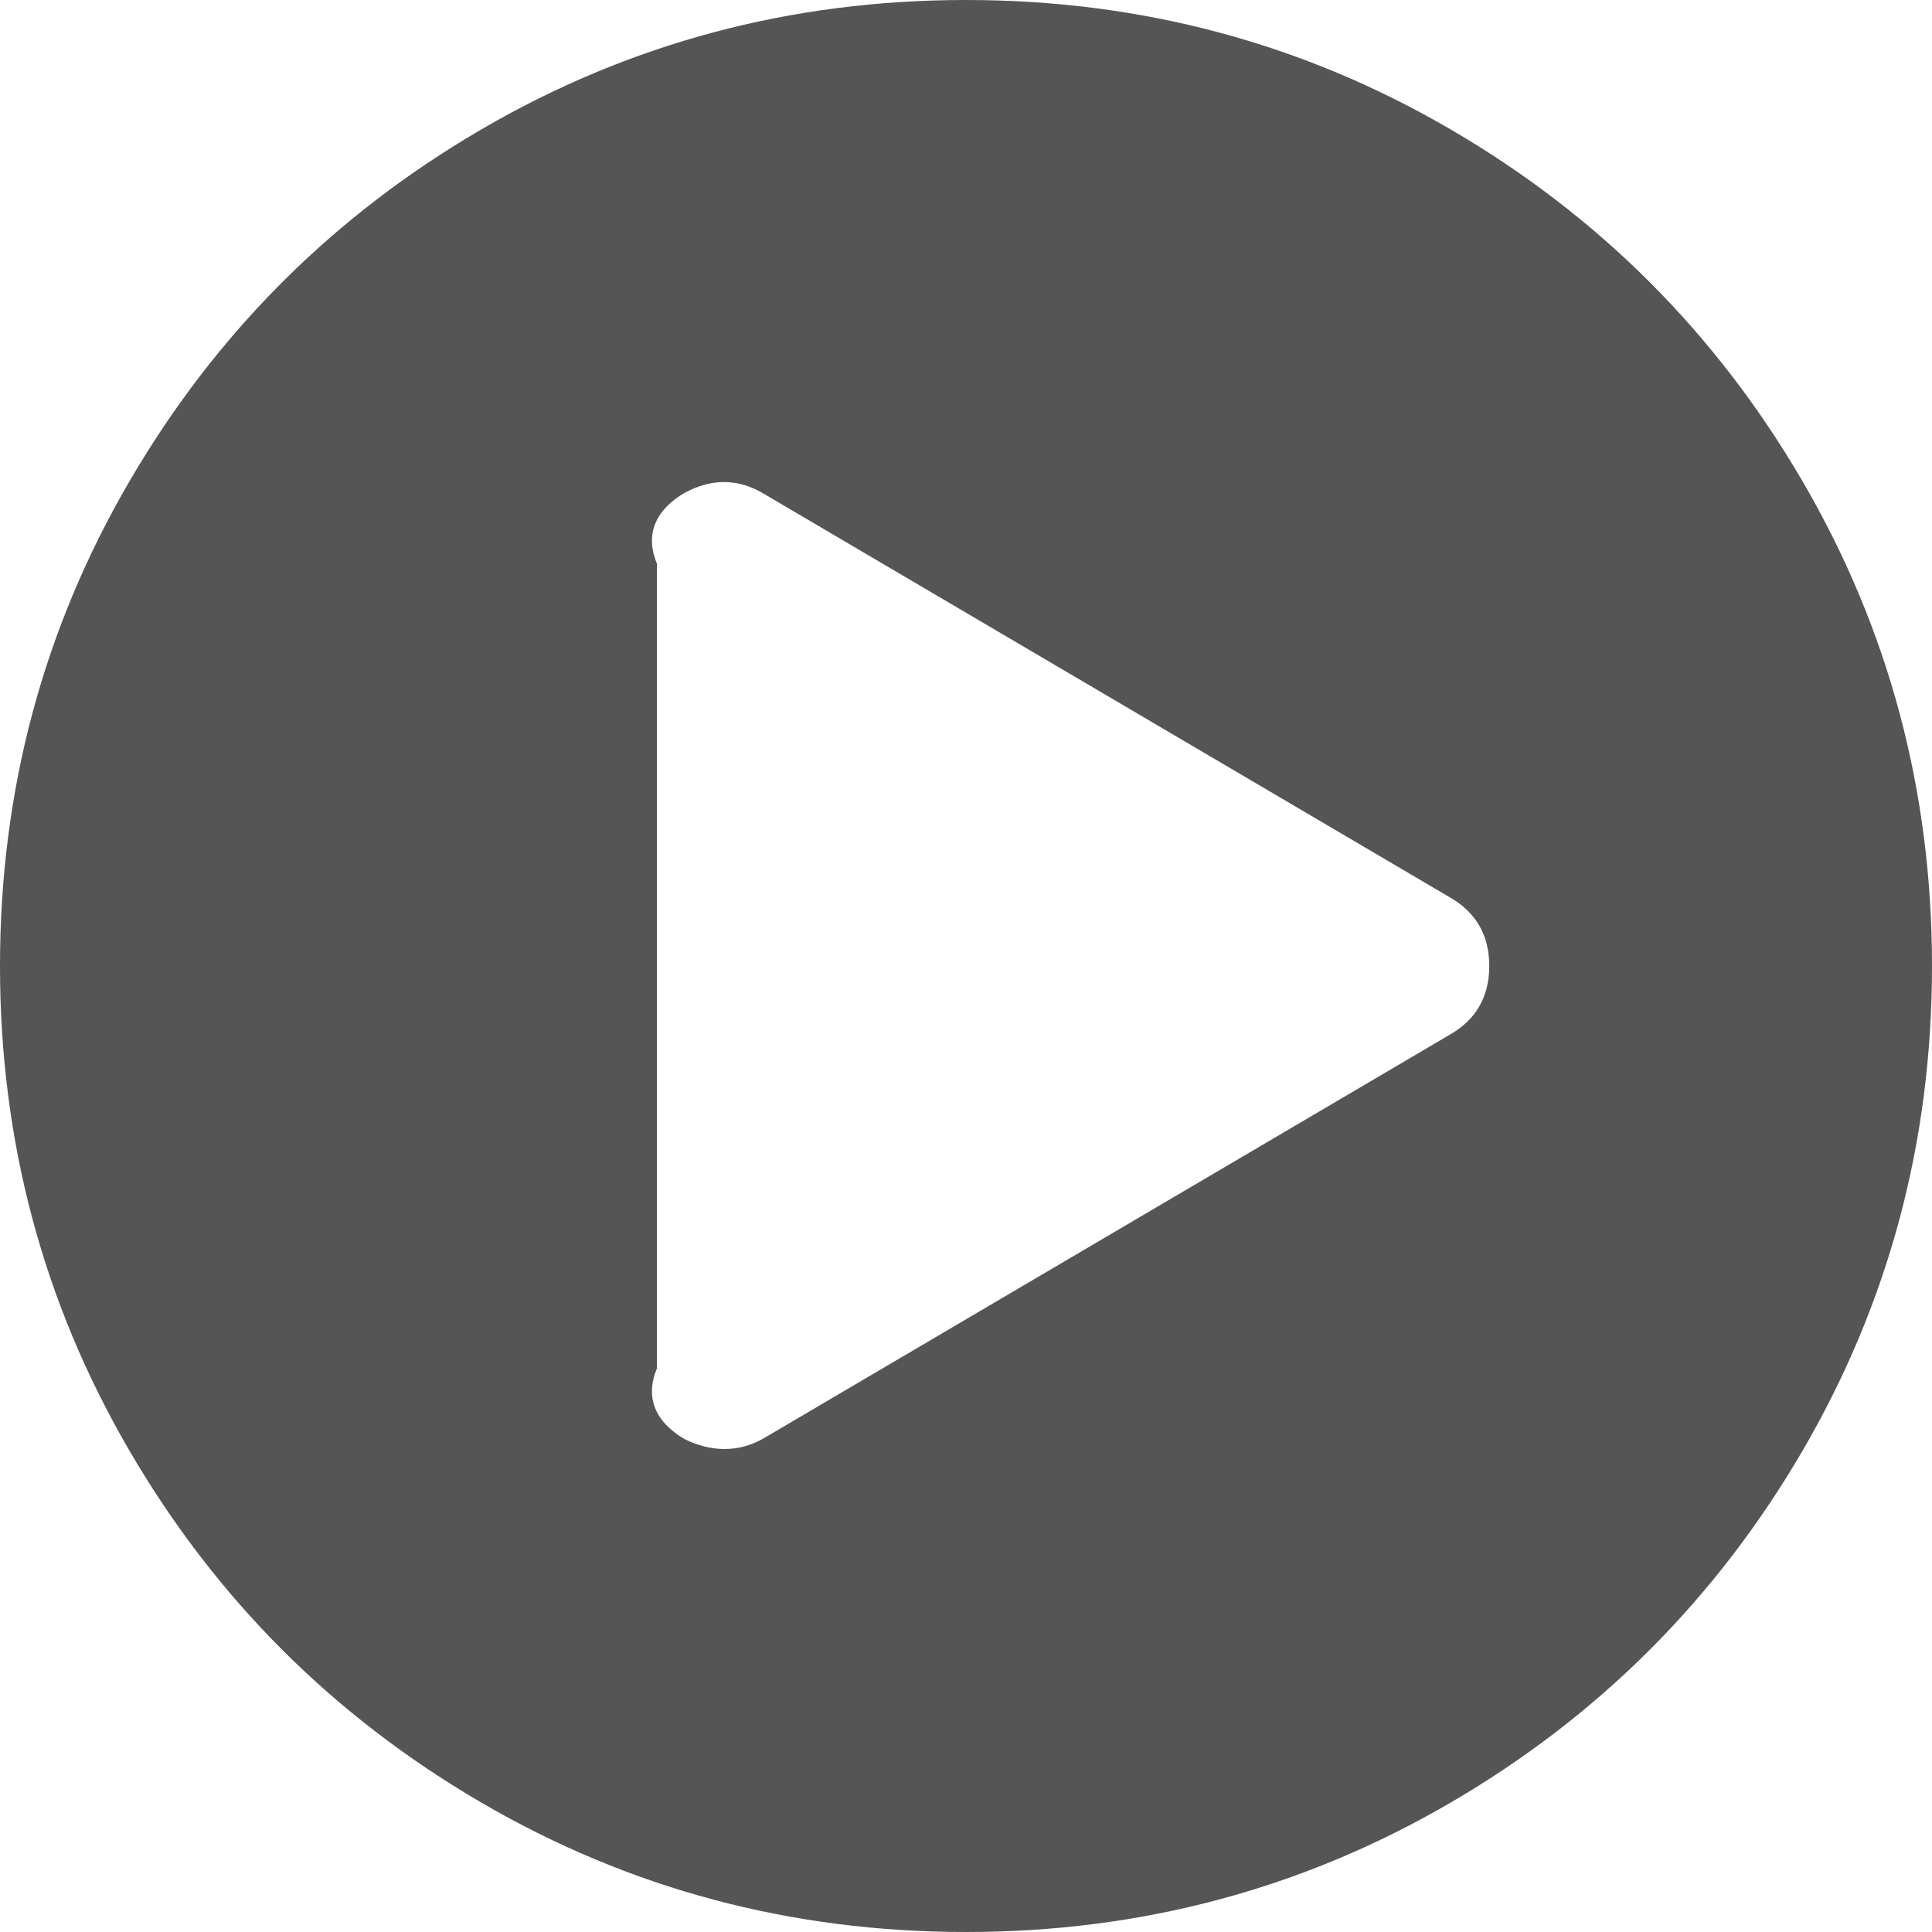
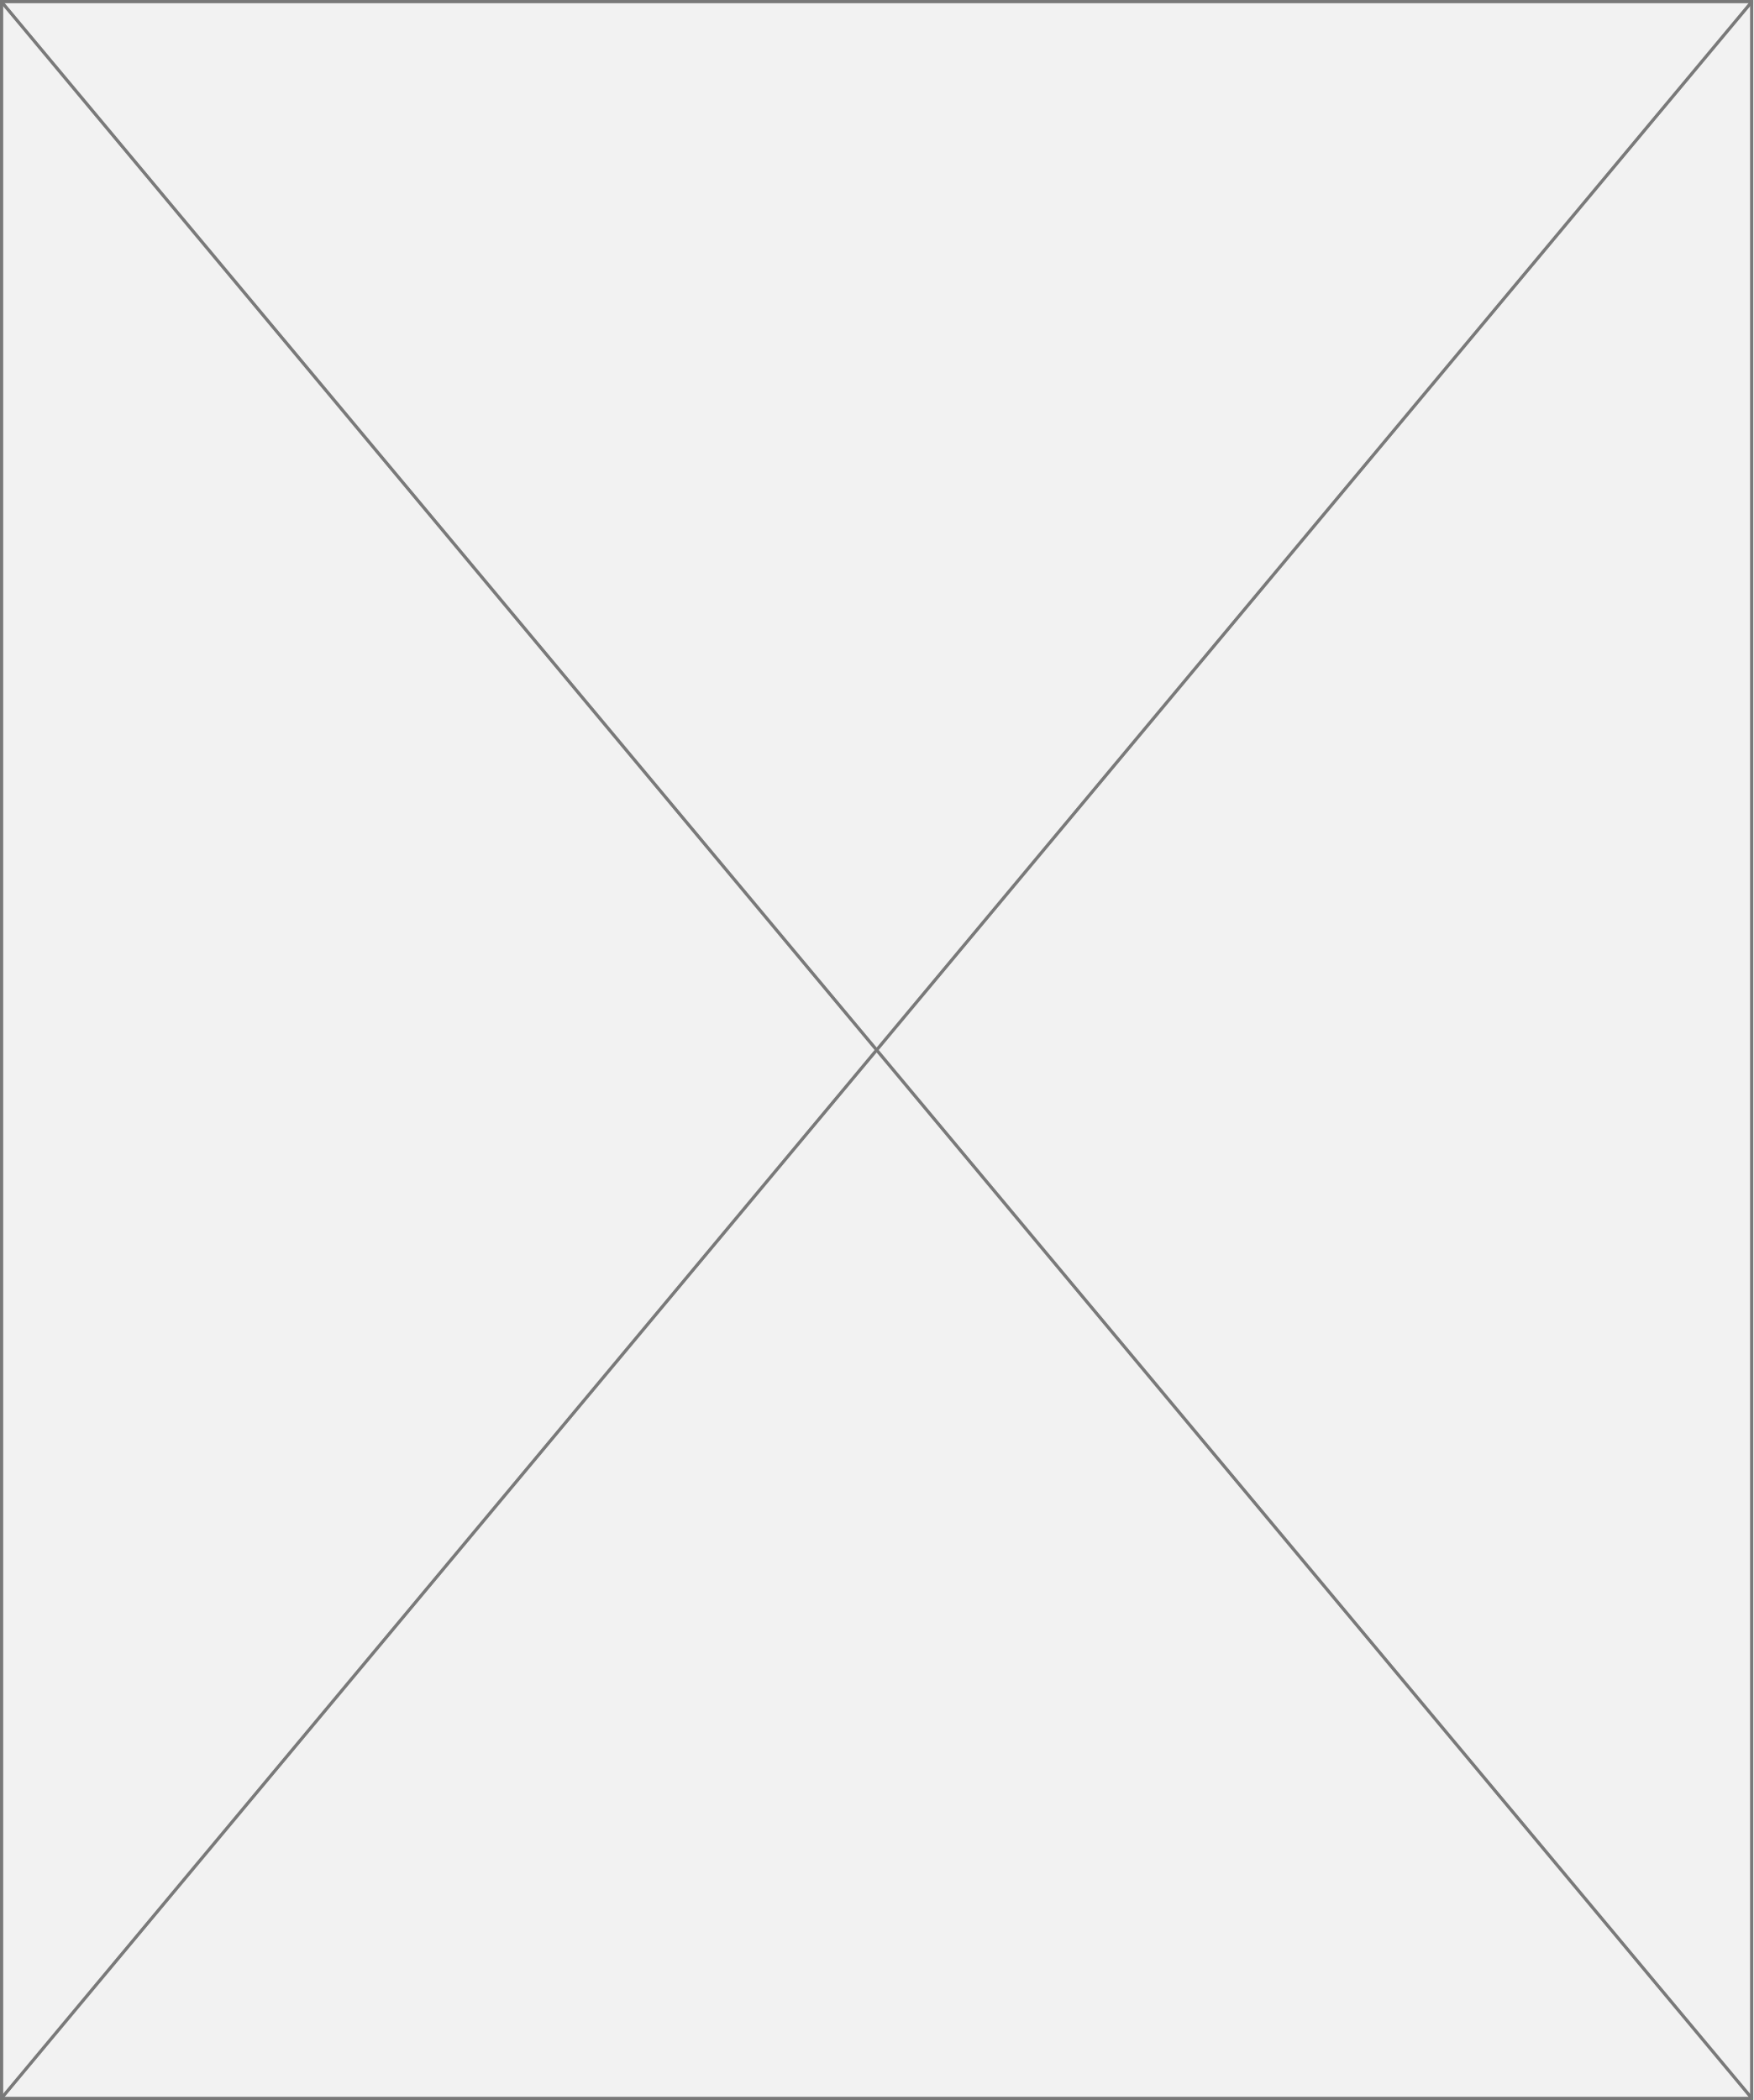
- <svg xmlns="http://www.w3.org/2000/svg" version="1.1" width="50px" height="50px">
-   <g transform="translate(-248 -302 )">
-     <path d="M 12.451 3.353  C 16.281 1.118  20.464 0  25 0  C 29.536 0  33.719 1.118  37.549 3.353  C 41.379 5.588  44.412 8.621  46.647 12.451  C 48.882 16.281  50 20.464  50 25  C 50 29.536  48.882 33.719  46.647 37.549  C 44.412 41.379  41.379 44.412  37.549 46.647  C 33.719 48.882  29.536 50  25 50  C 20.464 50  16.281 48.882  12.451 46.647  C 8.621 44.412  5.588 41.379  3.353 37.549  C 1.118 33.719  0 29.536  0 25  C 0 20.464  1.118 16.281  3.353 12.451  C 5.588 8.621  8.621 5.588  12.451 3.353  Z M 19.792 37.207  L 37.5 26.79  C 38.194 26.4  38.542 25.803  38.542 25  C 38.542 24.197  38.194 23.6  37.5 23.21  L 19.792 12.793  C 19.119 12.381  18.424 12.37  17.708 12.76  C 17.014 13.173  16.667 13.78  17 14.583  L 17 35.417  C 16.667 36.22  17.014 36.827  17.708 37.24  C 18.056 37.413  18.403 37.5  18.75 37.5  C 19.119 37.5  19.466 37.402  19.792 37.207  Z " fill-rule="nonzero" fill="#555555" stroke="none" transform="matrix(1 0 0 1 248 302 )" />
+ <svg xmlns="http://www.w3.org/2000/svg" version="1.1" width="546px" height="654px">
+   <g transform="translate(0 0 )">
+     <path d="M 0.5 0.5  L 545.5 0.5  L 545.5 653.5  L 0.5 653.5  L 0.5 0.5  Z " fill-rule="nonzero" fill="#f2f2f2" stroke="none" />
+     <path d="M 0.5 0.5  L 545.5 0.5  L 545.5 653.5  L 0.5 653.5  L 0.5 0.5  Z " stroke-width="1" stroke="#797979" fill="none" />
+     <path d="M 0.384 0.46  L 545.616 653.54  M 545.616 0.46  L 0.384 653.54  " stroke-width="1" stroke="#797979" fill="none" />
  </g>
</svg>
